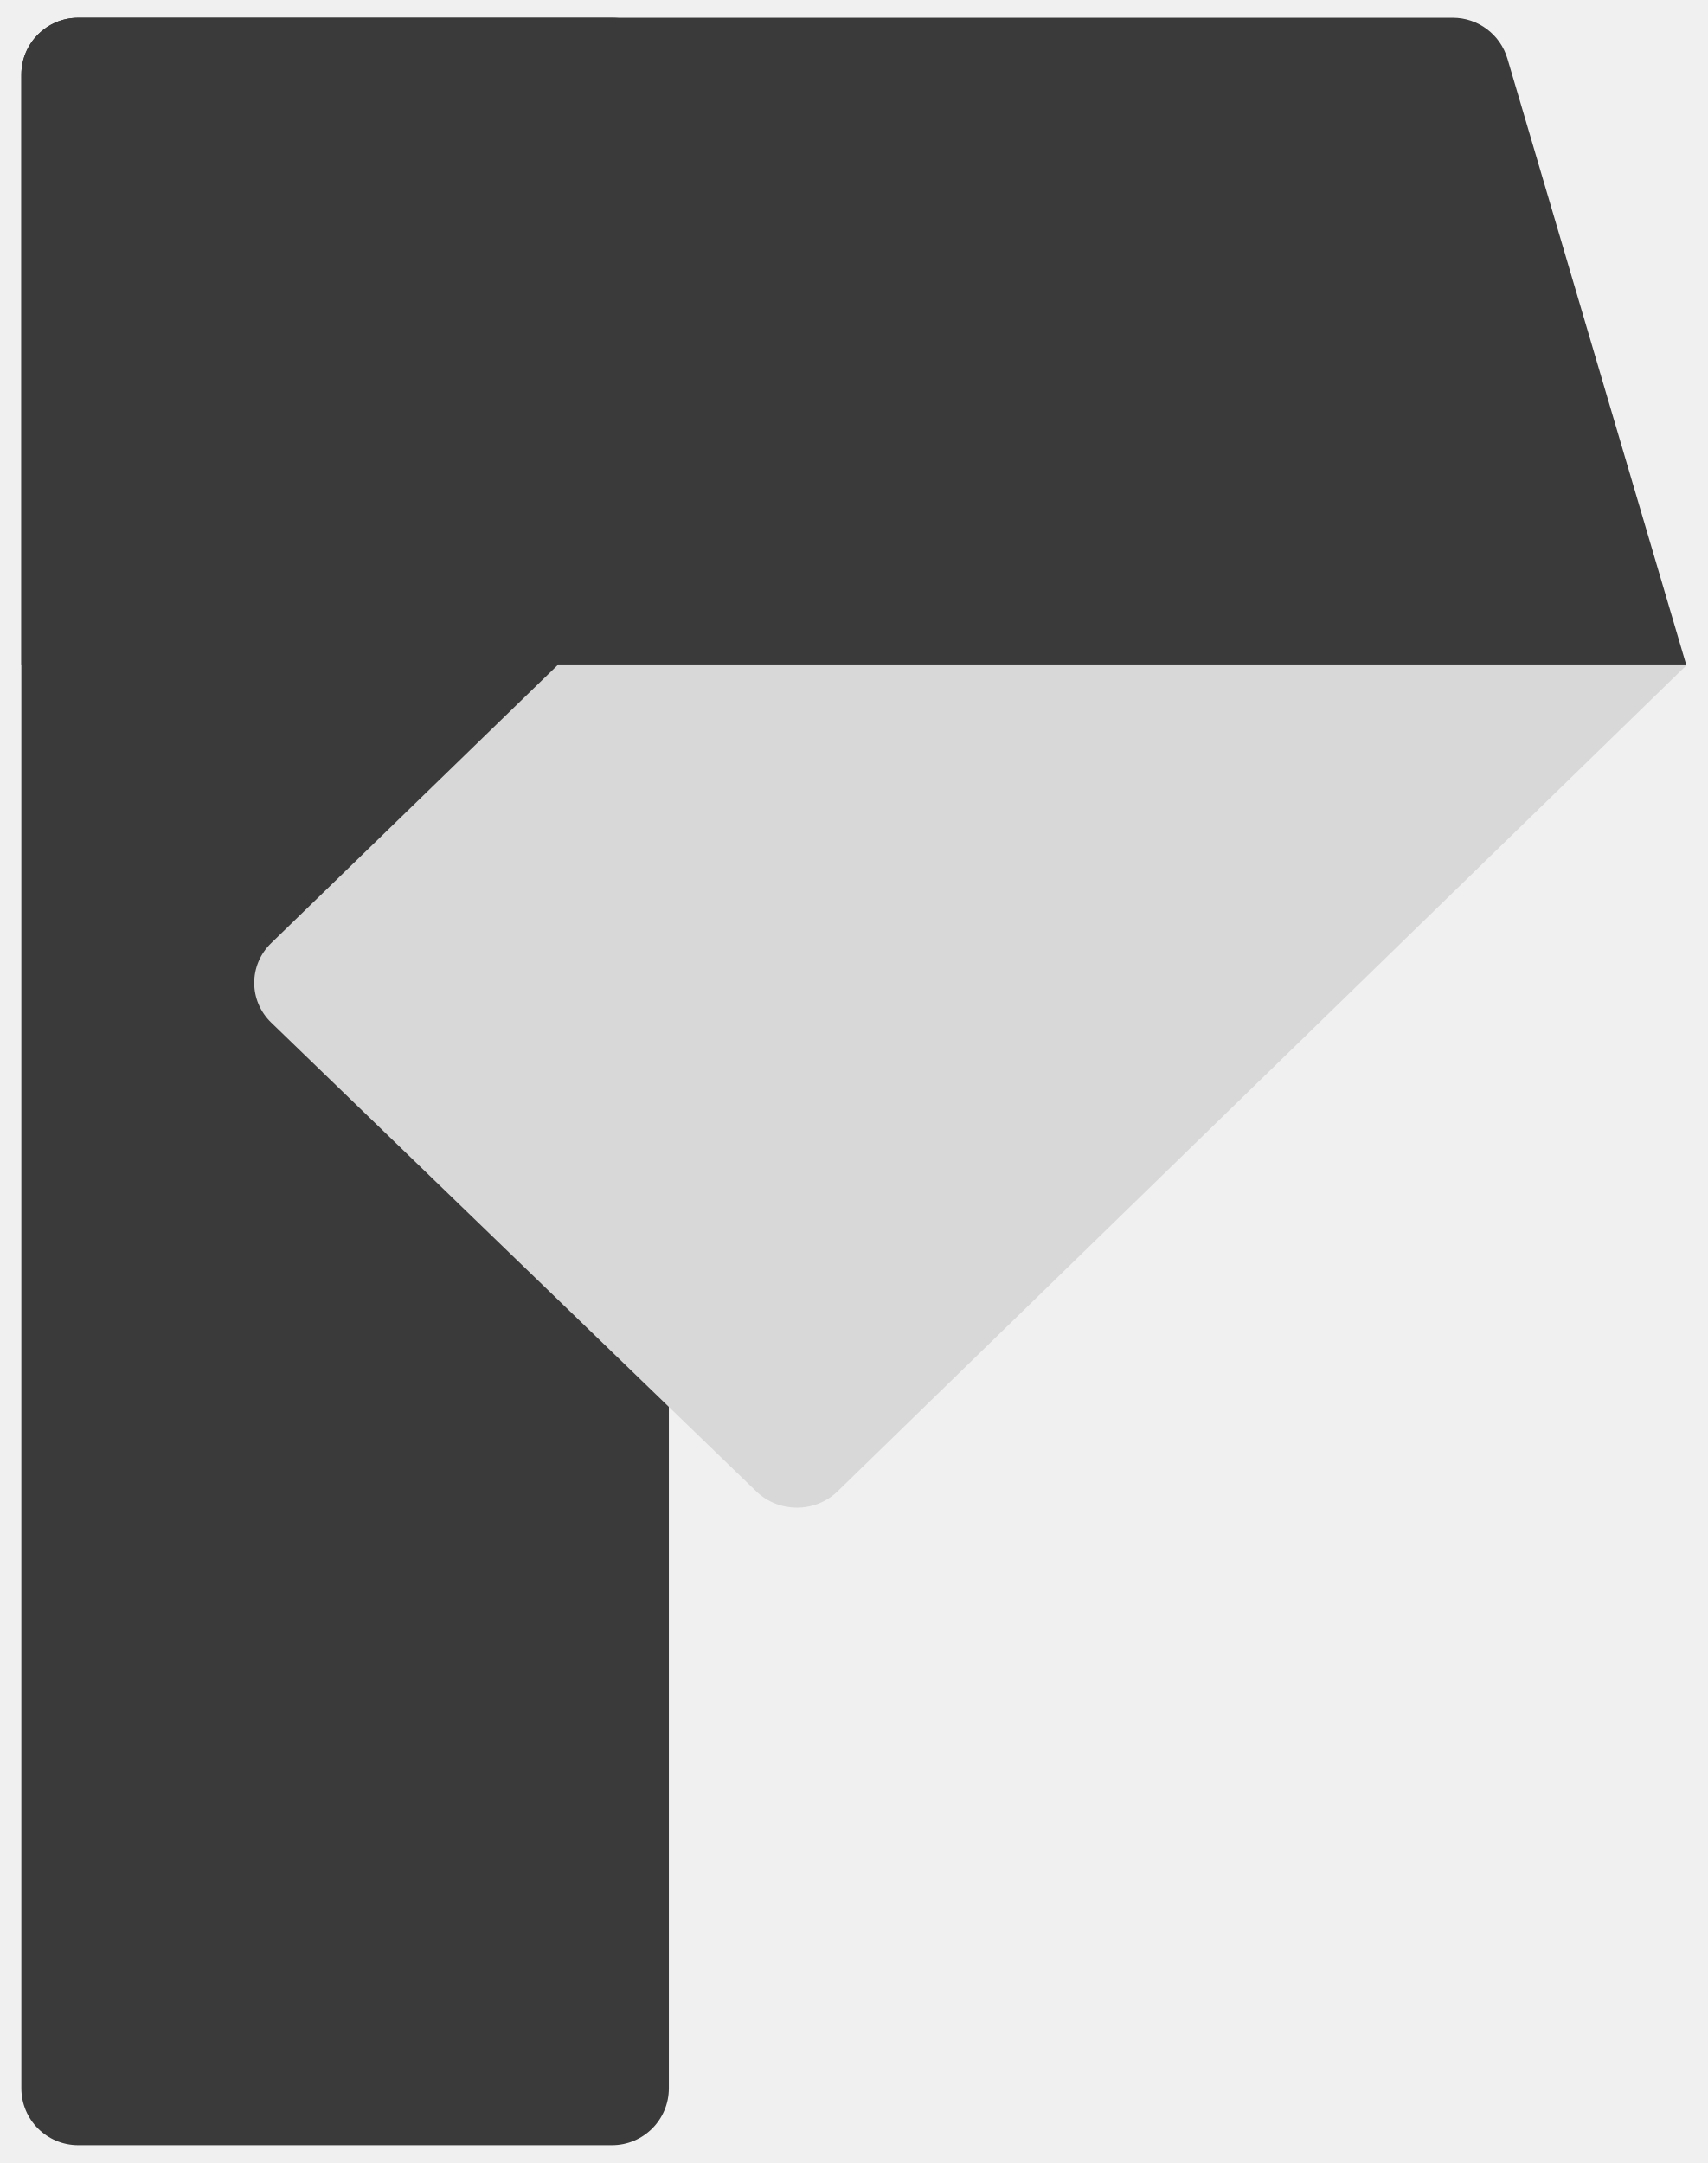
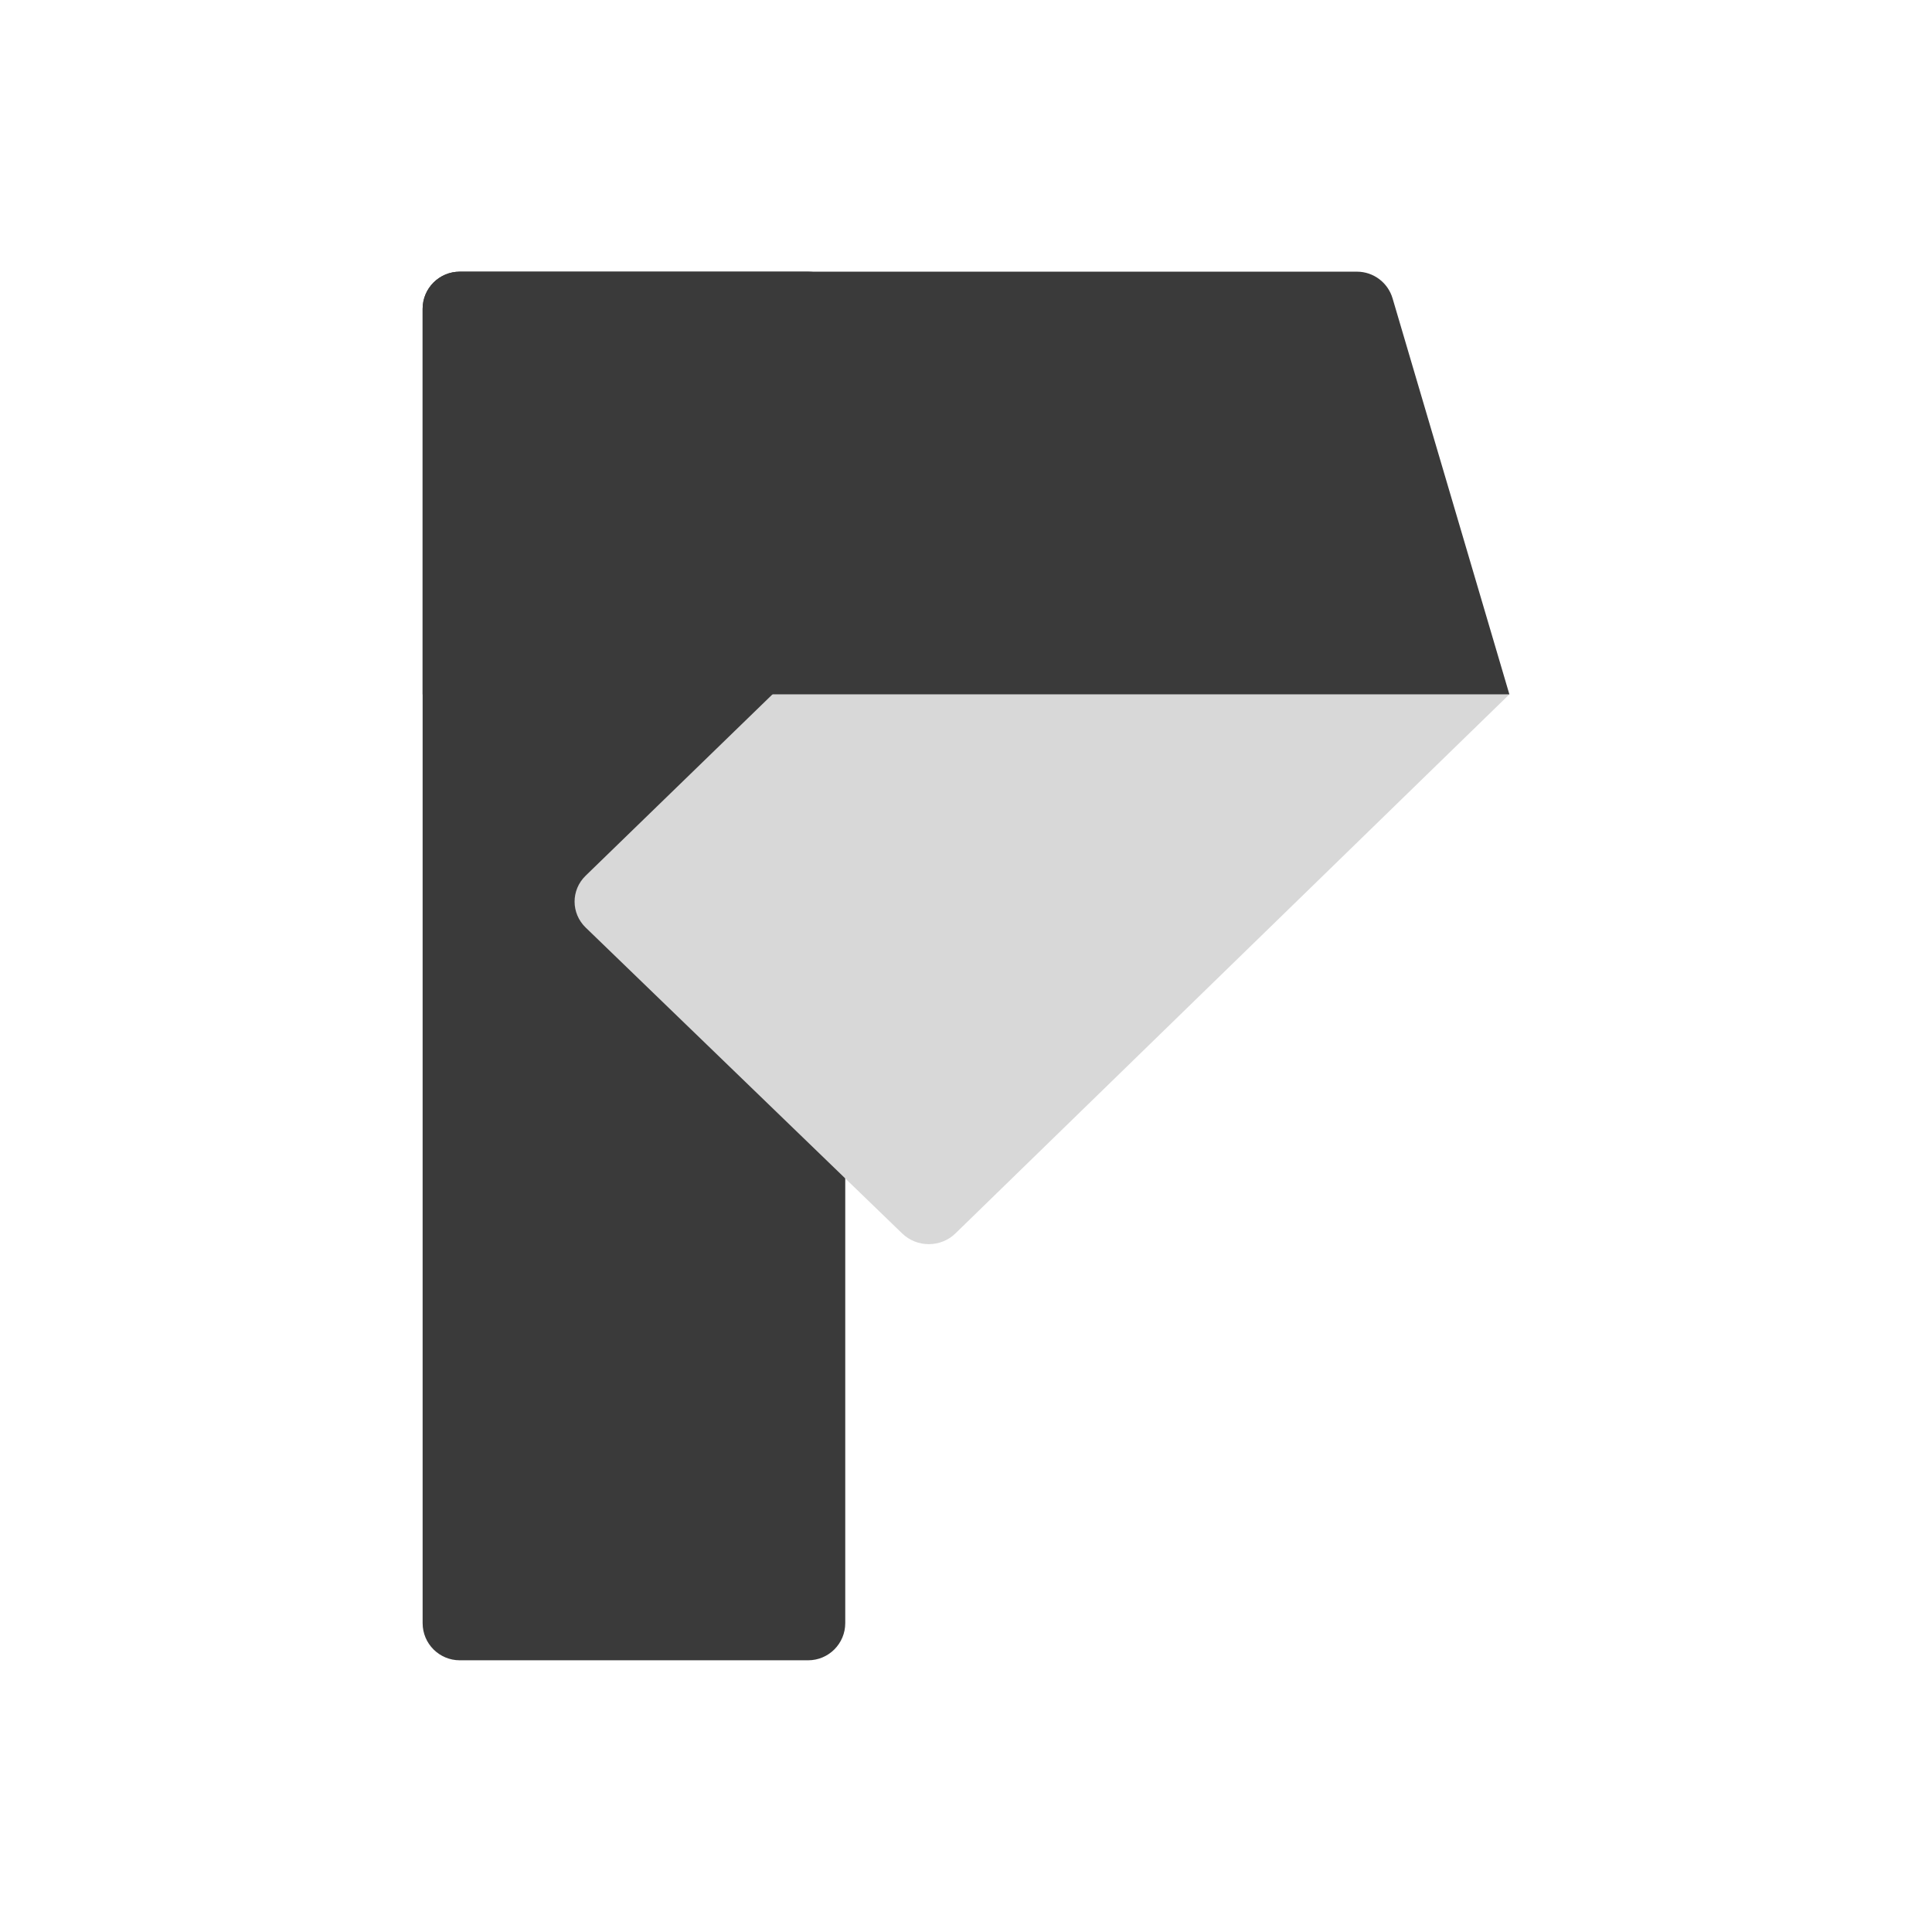
- <svg xmlns="http://www.w3.org/2000/svg" width="30" height="38" viewBox="0 0 30 38" fill="none">
-   <rect x="0.375" y="0.312" width="11.375" height="37.375" rx="1" fill="#3A3A3A" />
-   <path d="M29.626 11.688L14.716 26.198C14.322 26.582 13.681 26.583 13.285 26.2L4.765 17.966C4.367 17.581 4.366 16.955 4.764 16.569L17.85 3.867C18.211 3.516 18.785 3.482 19.189 3.787L29.626 11.688Z" fill="#D8D8D8" />
-   <path d="M29.625 11.688H0.375V1.312C0.375 0.76 0.822 0.312 1.375 0.312H25.522C25.965 0.312 26.355 0.604 26.481 1.03L29.625 11.688Z" fill="#3A3A3A" />
+ <svg xmlns="http://www.w3.org/2000/svg" width="52" height="52" viewBox="0 0 52 52" fill="none">
+   <rect width="52" height="52" fill="white" />
+   <rect x="11.375" y="7.312" width="11.375" height="37.375" rx="1" fill="#3A3A3A" />
+   <path d="M40.625 18.688L25.715 33.198C25.32 33.582 24.68 33.583 24.284 33.2L15.764 24.966C15.366 24.581 15.365 23.955 15.763 23.569L28.849 10.867C29.21 10.516 29.784 10.482 30.188 10.787L40.625 18.688Z" fill="#D8D8D8" />
+   <path d="M40.625 18.688H11.375V8.312C11.375 7.76 11.822 7.312 12.375 7.312H36.522C36.965 7.312 37.355 7.604 37.481 8.03L40.625 18.688Z" fill="#3A3A3A" />
</svg>
